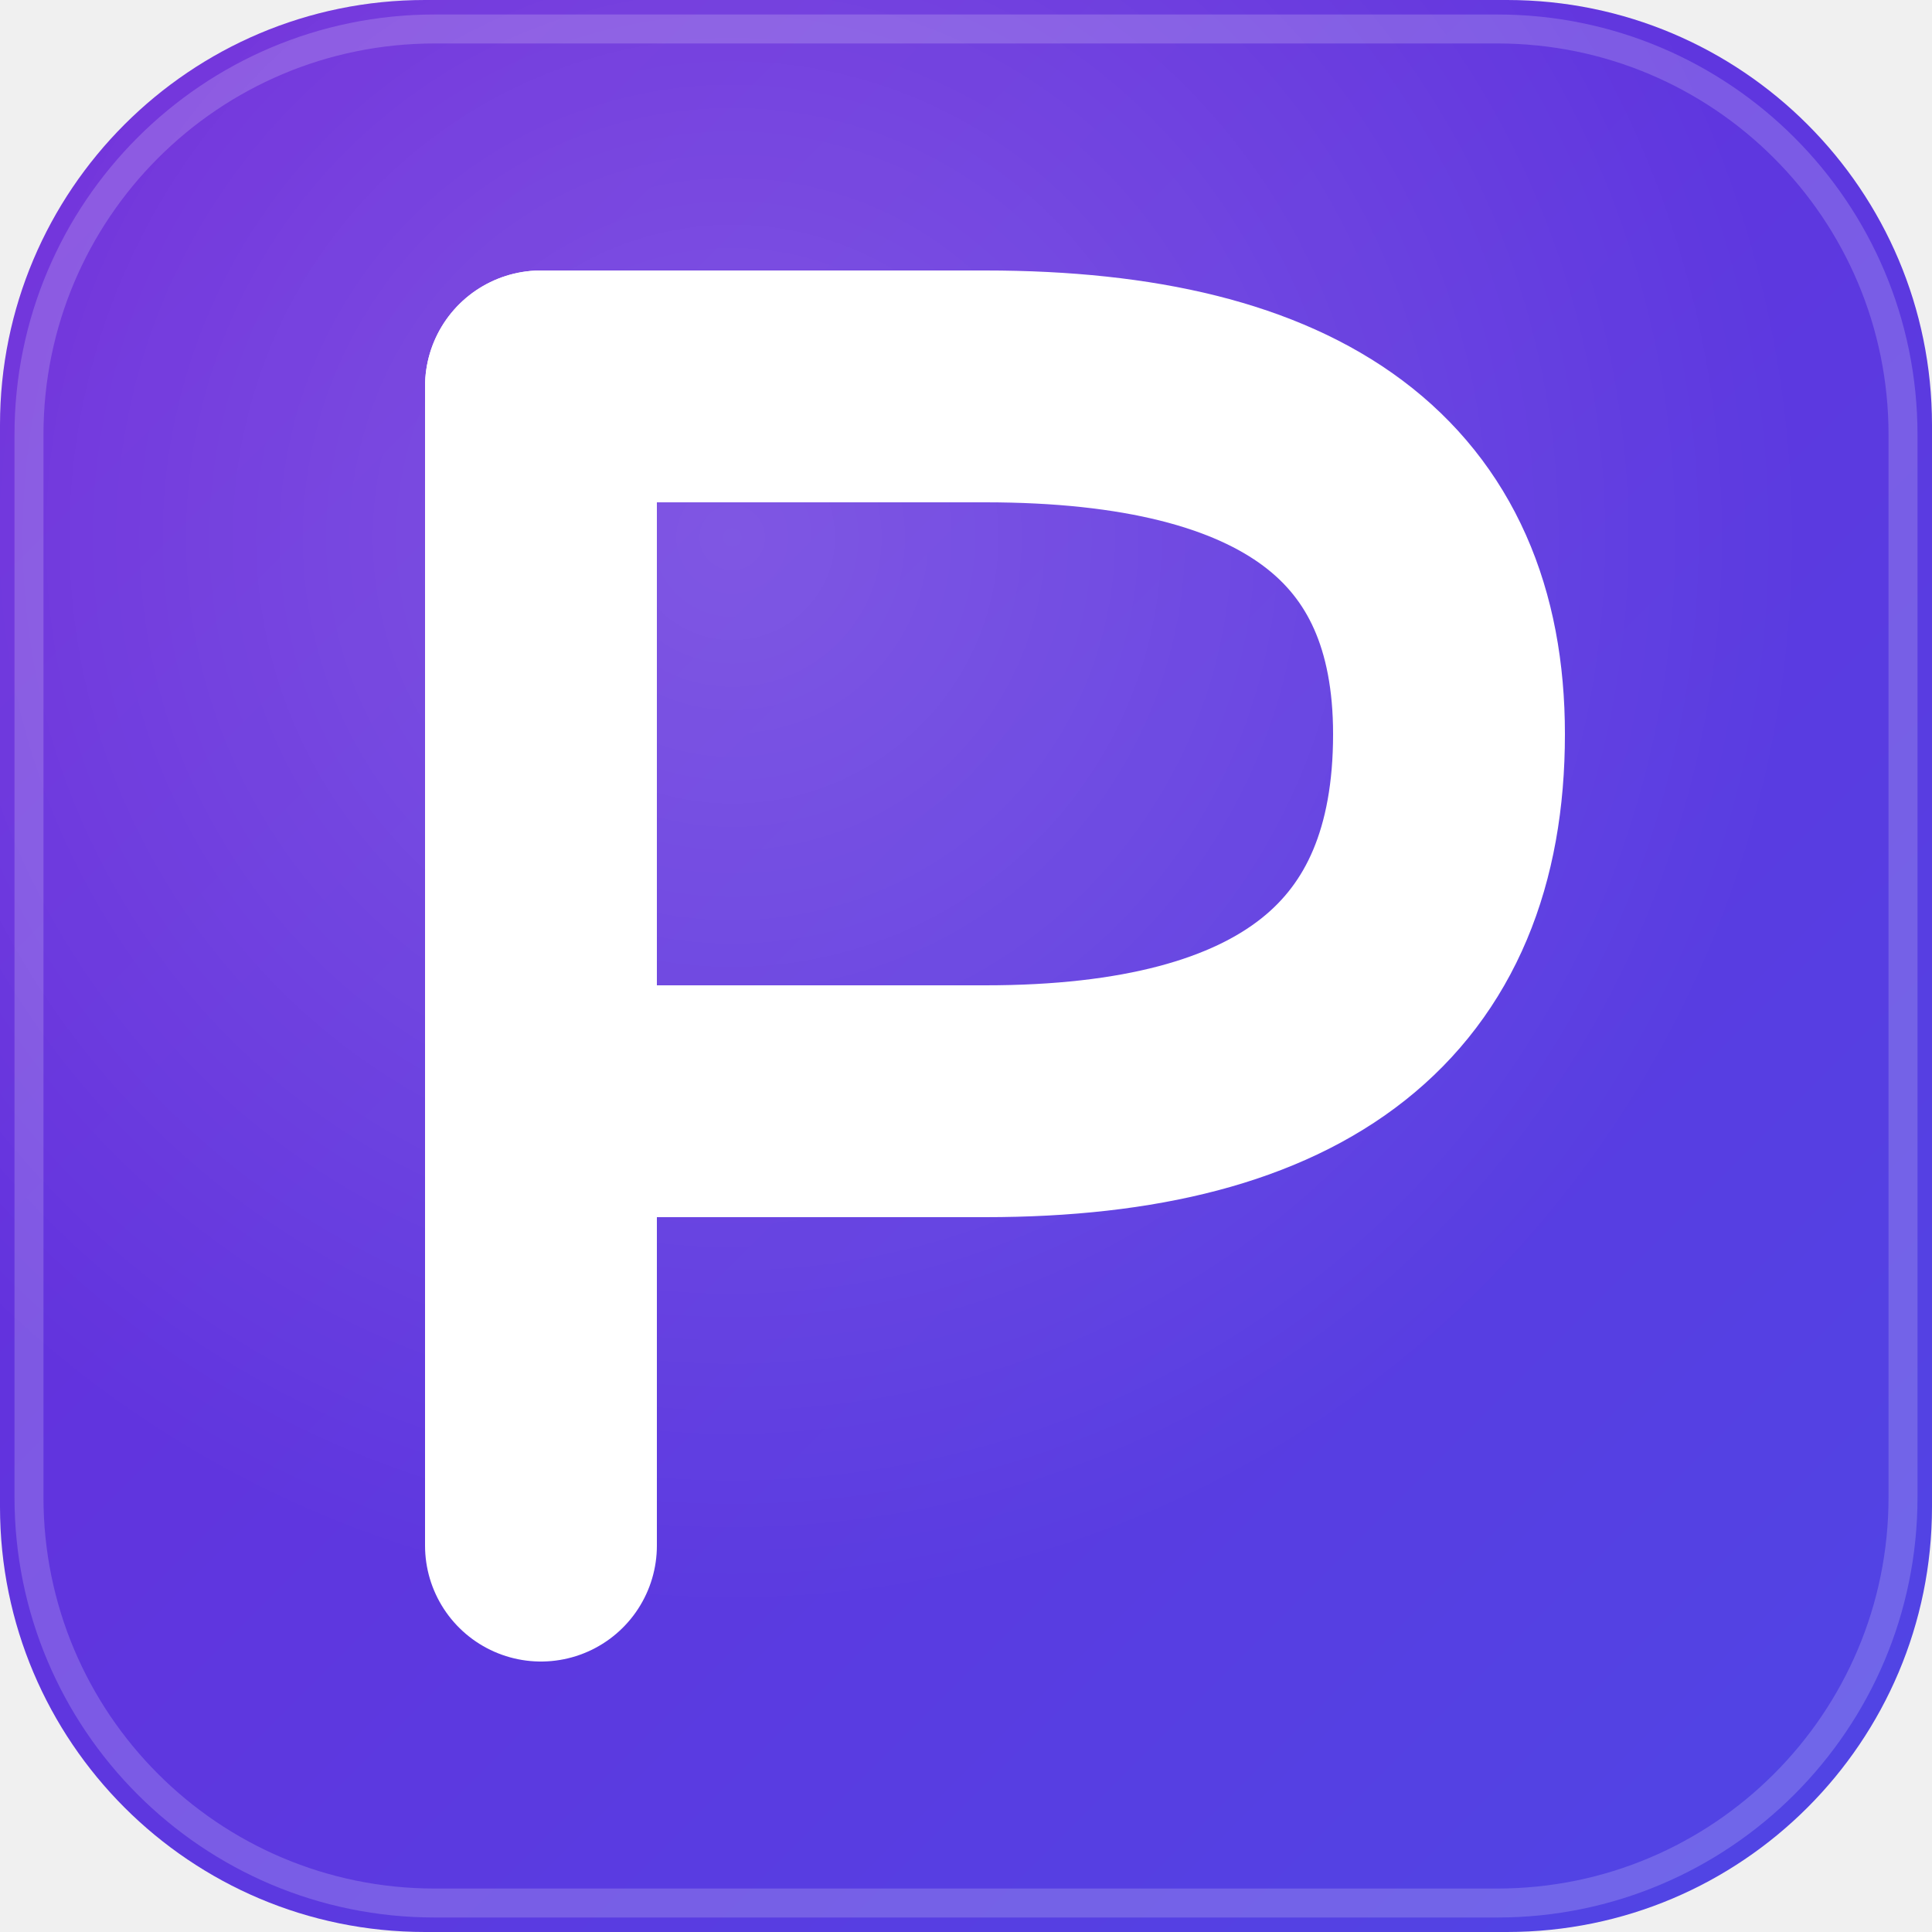
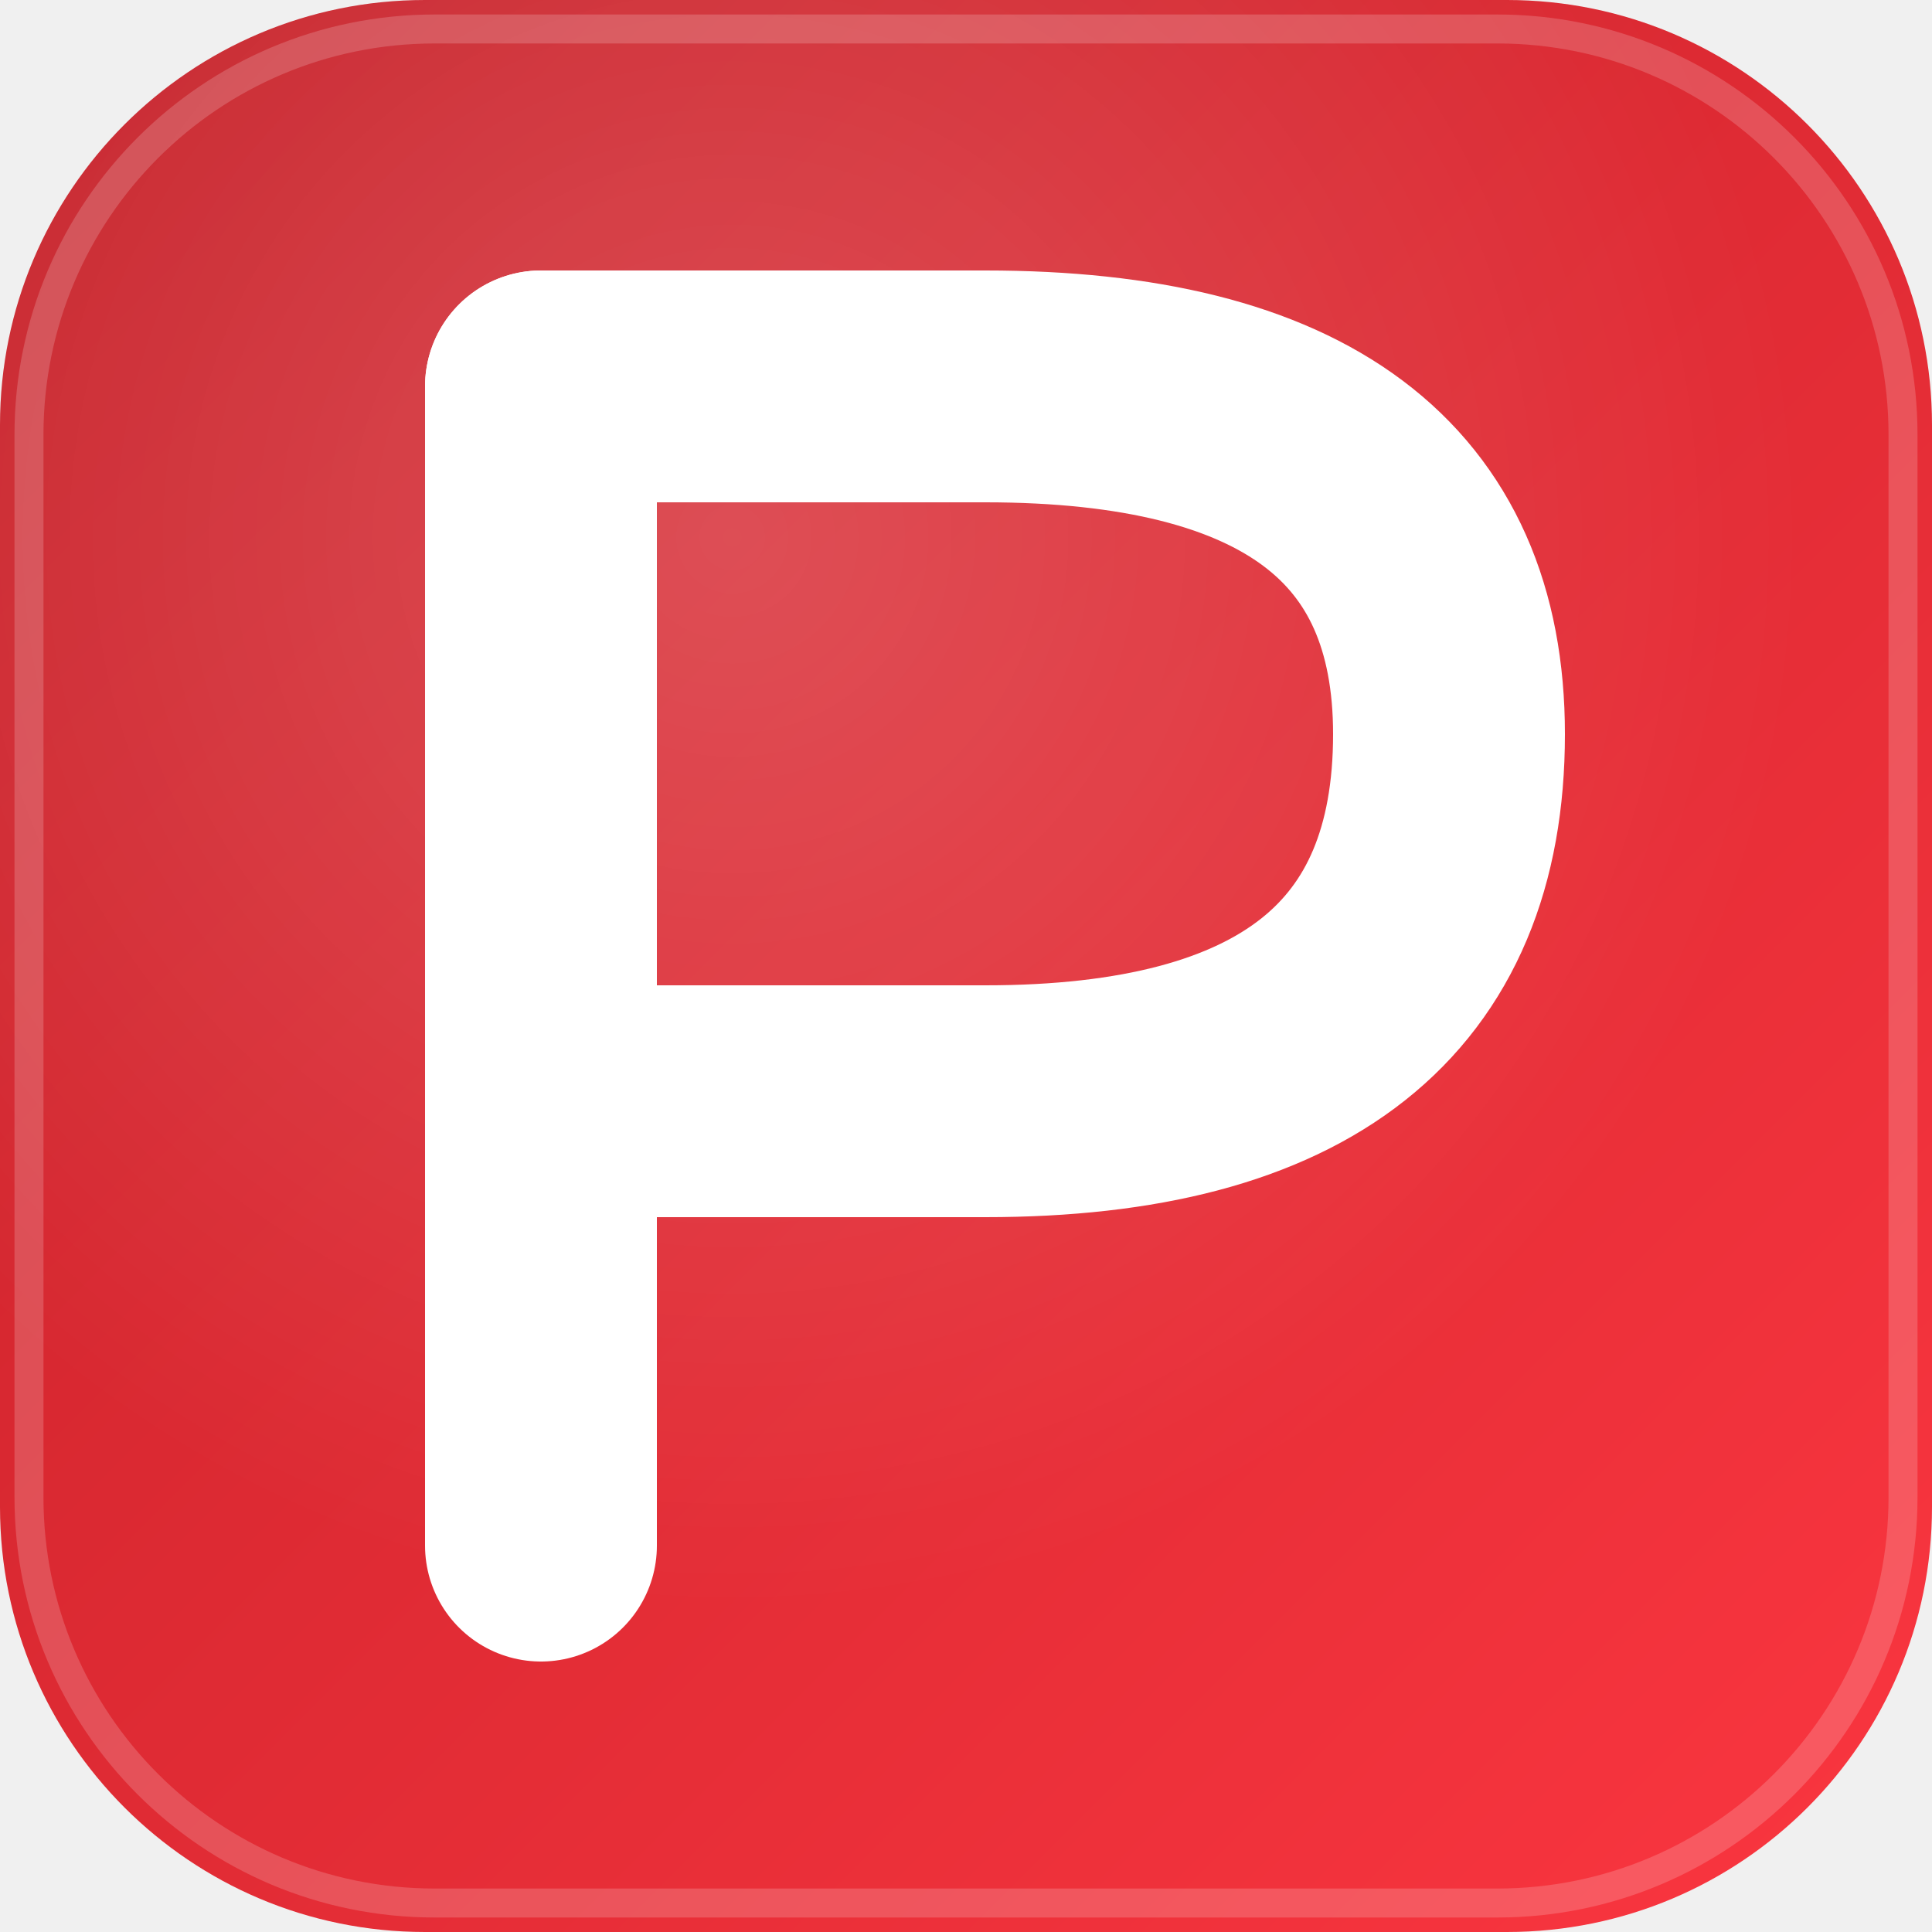
<svg xmlns="http://www.w3.org/2000/svg" viewBox="0 0 100 100">
  <defs>
    <linearGradient id="bg" x1="0" y1="0" x2="100" y2="100" gradientUnits="userSpaceOnUse">
-       <stop offset="0%" stop-color="#6d28d9" />
-       <stop offset="100%" stop-color="#4f46e5" />
+       <stop offset="0%" stop-color="#c42028" />
+       <stop offset="100%" stop-color="#fb3640" />
    </linearGradient>
    <radialGradient id="shine" cx="38%" cy="28%" r="55%">
      <stop offset="0%" stop-color="rgba(255,255,255,0.18)" />
      <stop offset="100%" stop-color="rgba(255,255,255,0)" />
    </radialGradient>
  </defs>
  <rect width="100" height="100" rx="22" fill="url(#bg)" />
  <rect width="100" height="100" rx="22" fill="url(#shine)" />
  <rect x="1.5" y="1.5" width="97" height="97" rx="21" fill="none" stroke="rgba(255,255,255,0.18)" stroke-width="1.5" />
  <line x1="28" y1="20" x2="28" y2="80" stroke="white" stroke-width="12" stroke-linecap="round" />
  <path d="M 28 20 L 51 20 Q 75 20 75 38 Q 75 57 51 57 L 28 57" fill="none" stroke="white" stroke-width="12" stroke-linecap="round" stroke-linejoin="round" />
</svg>
